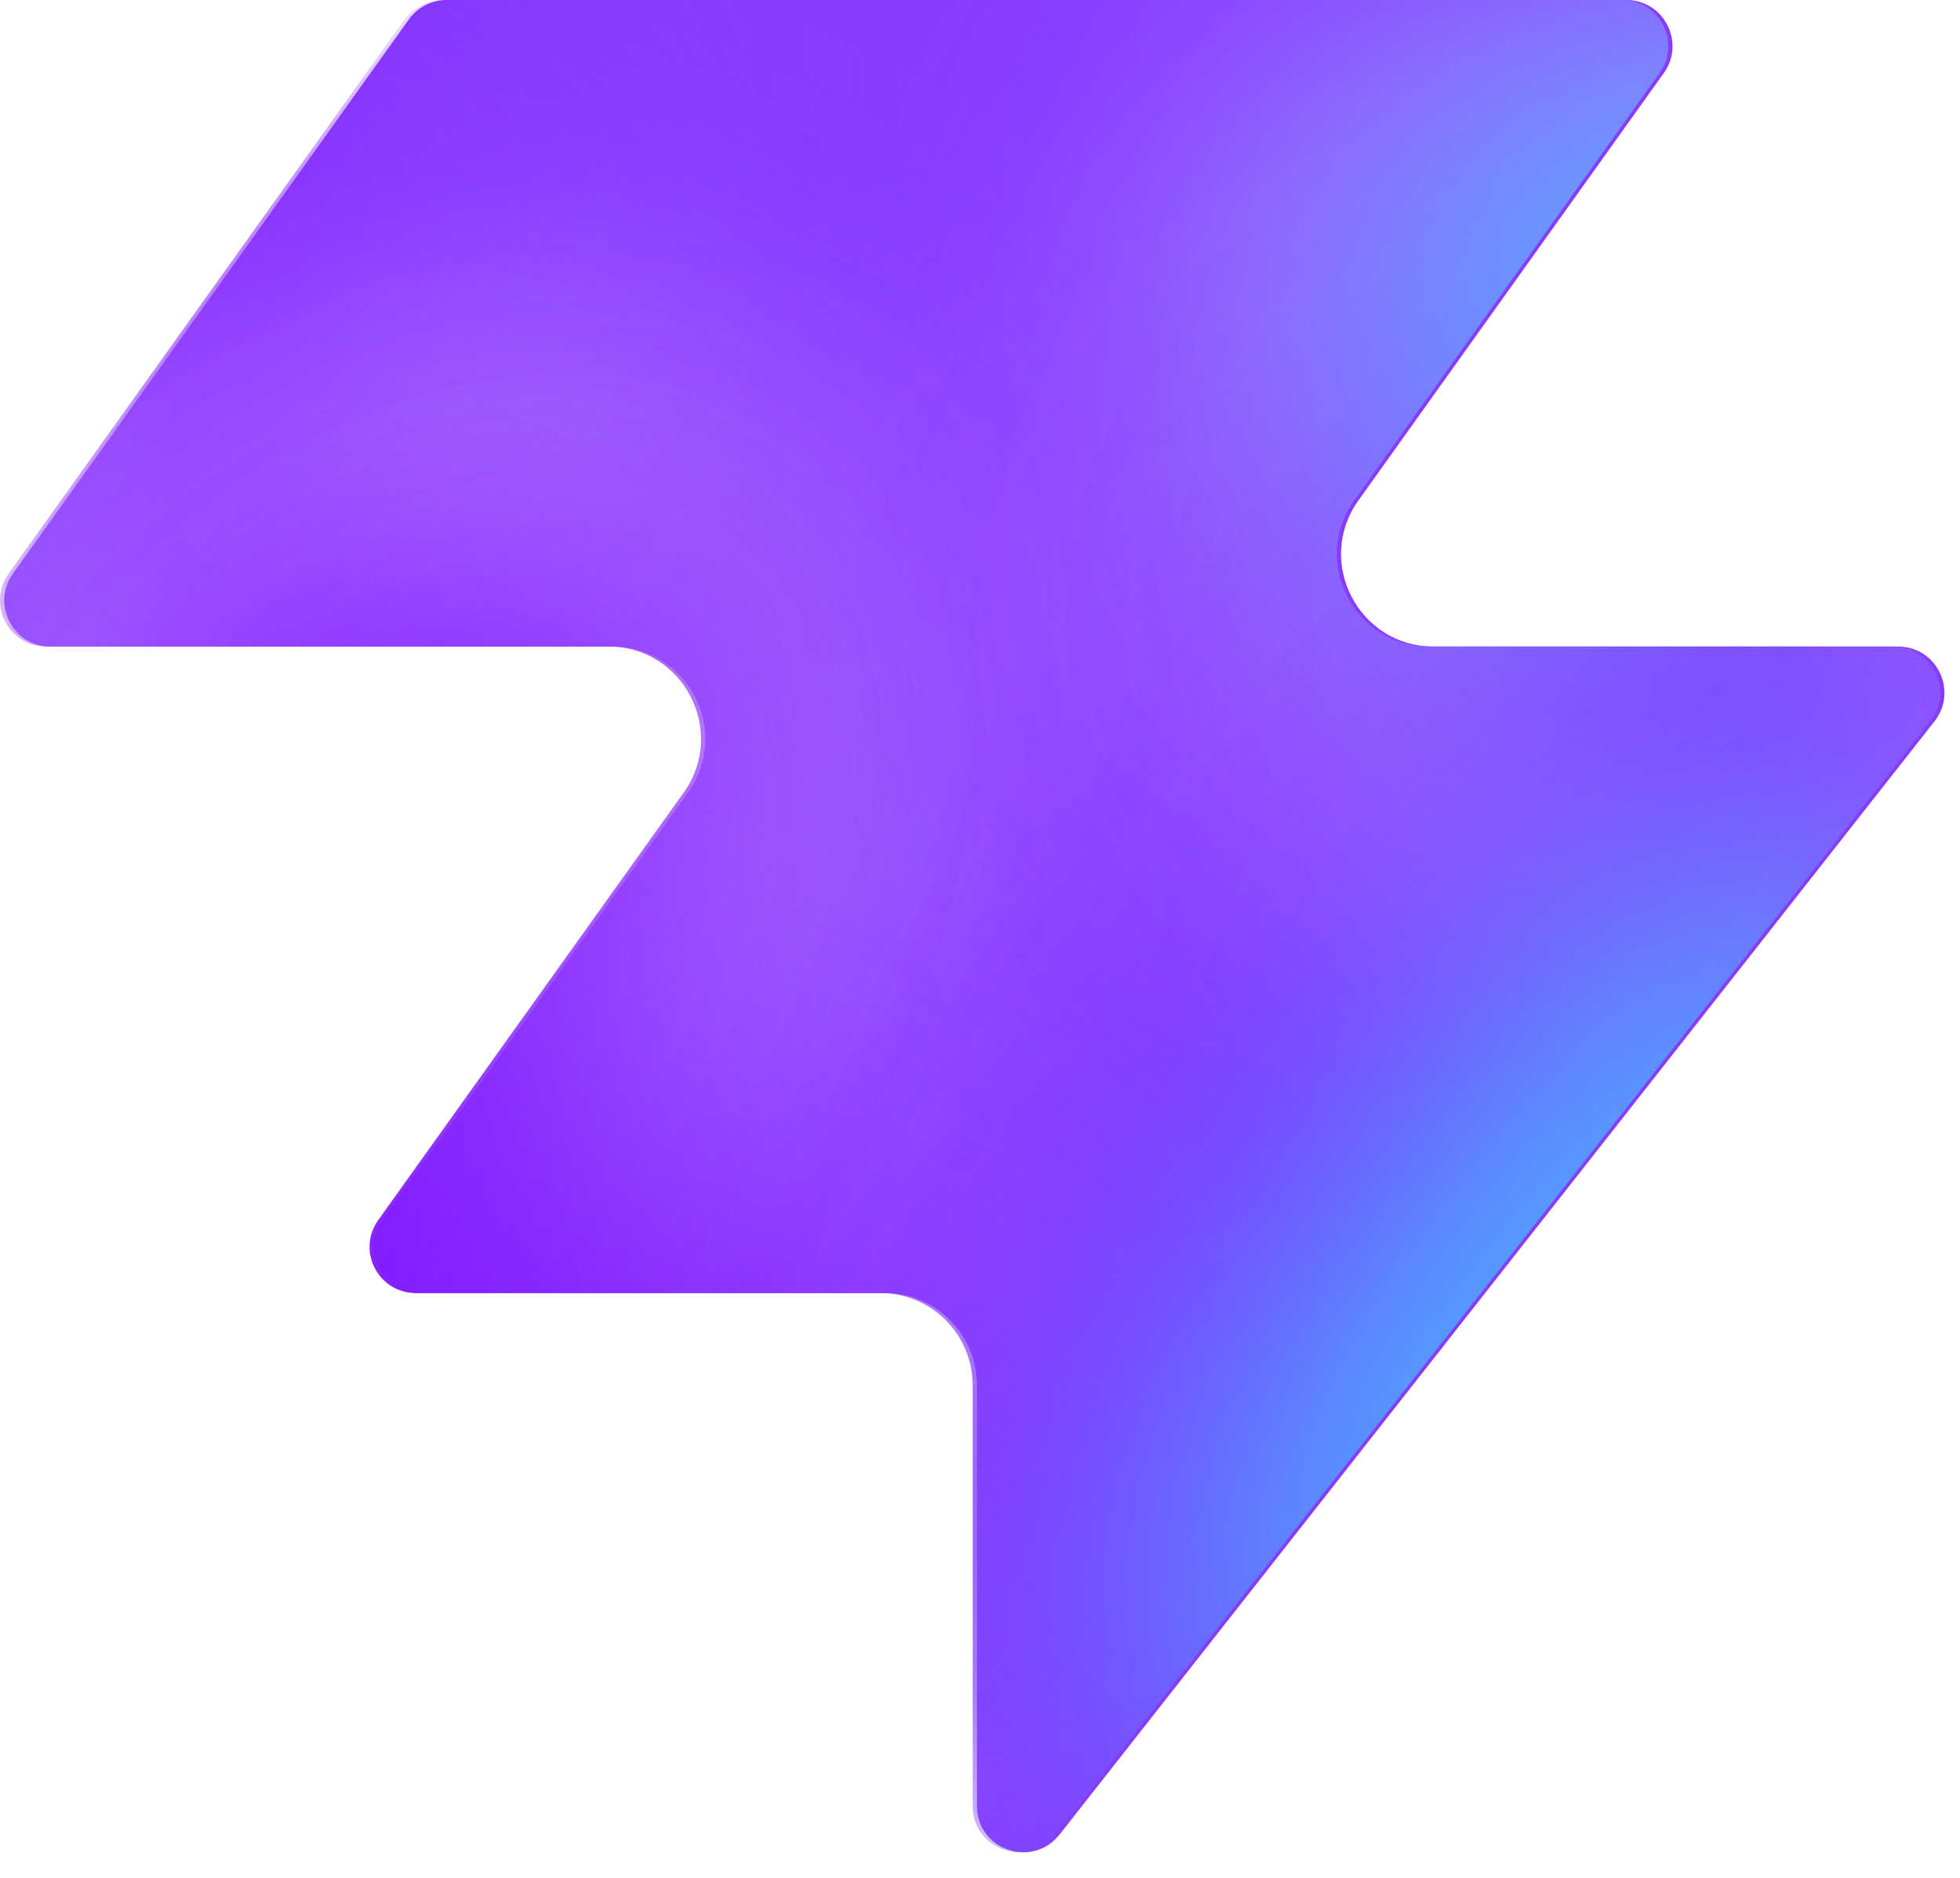
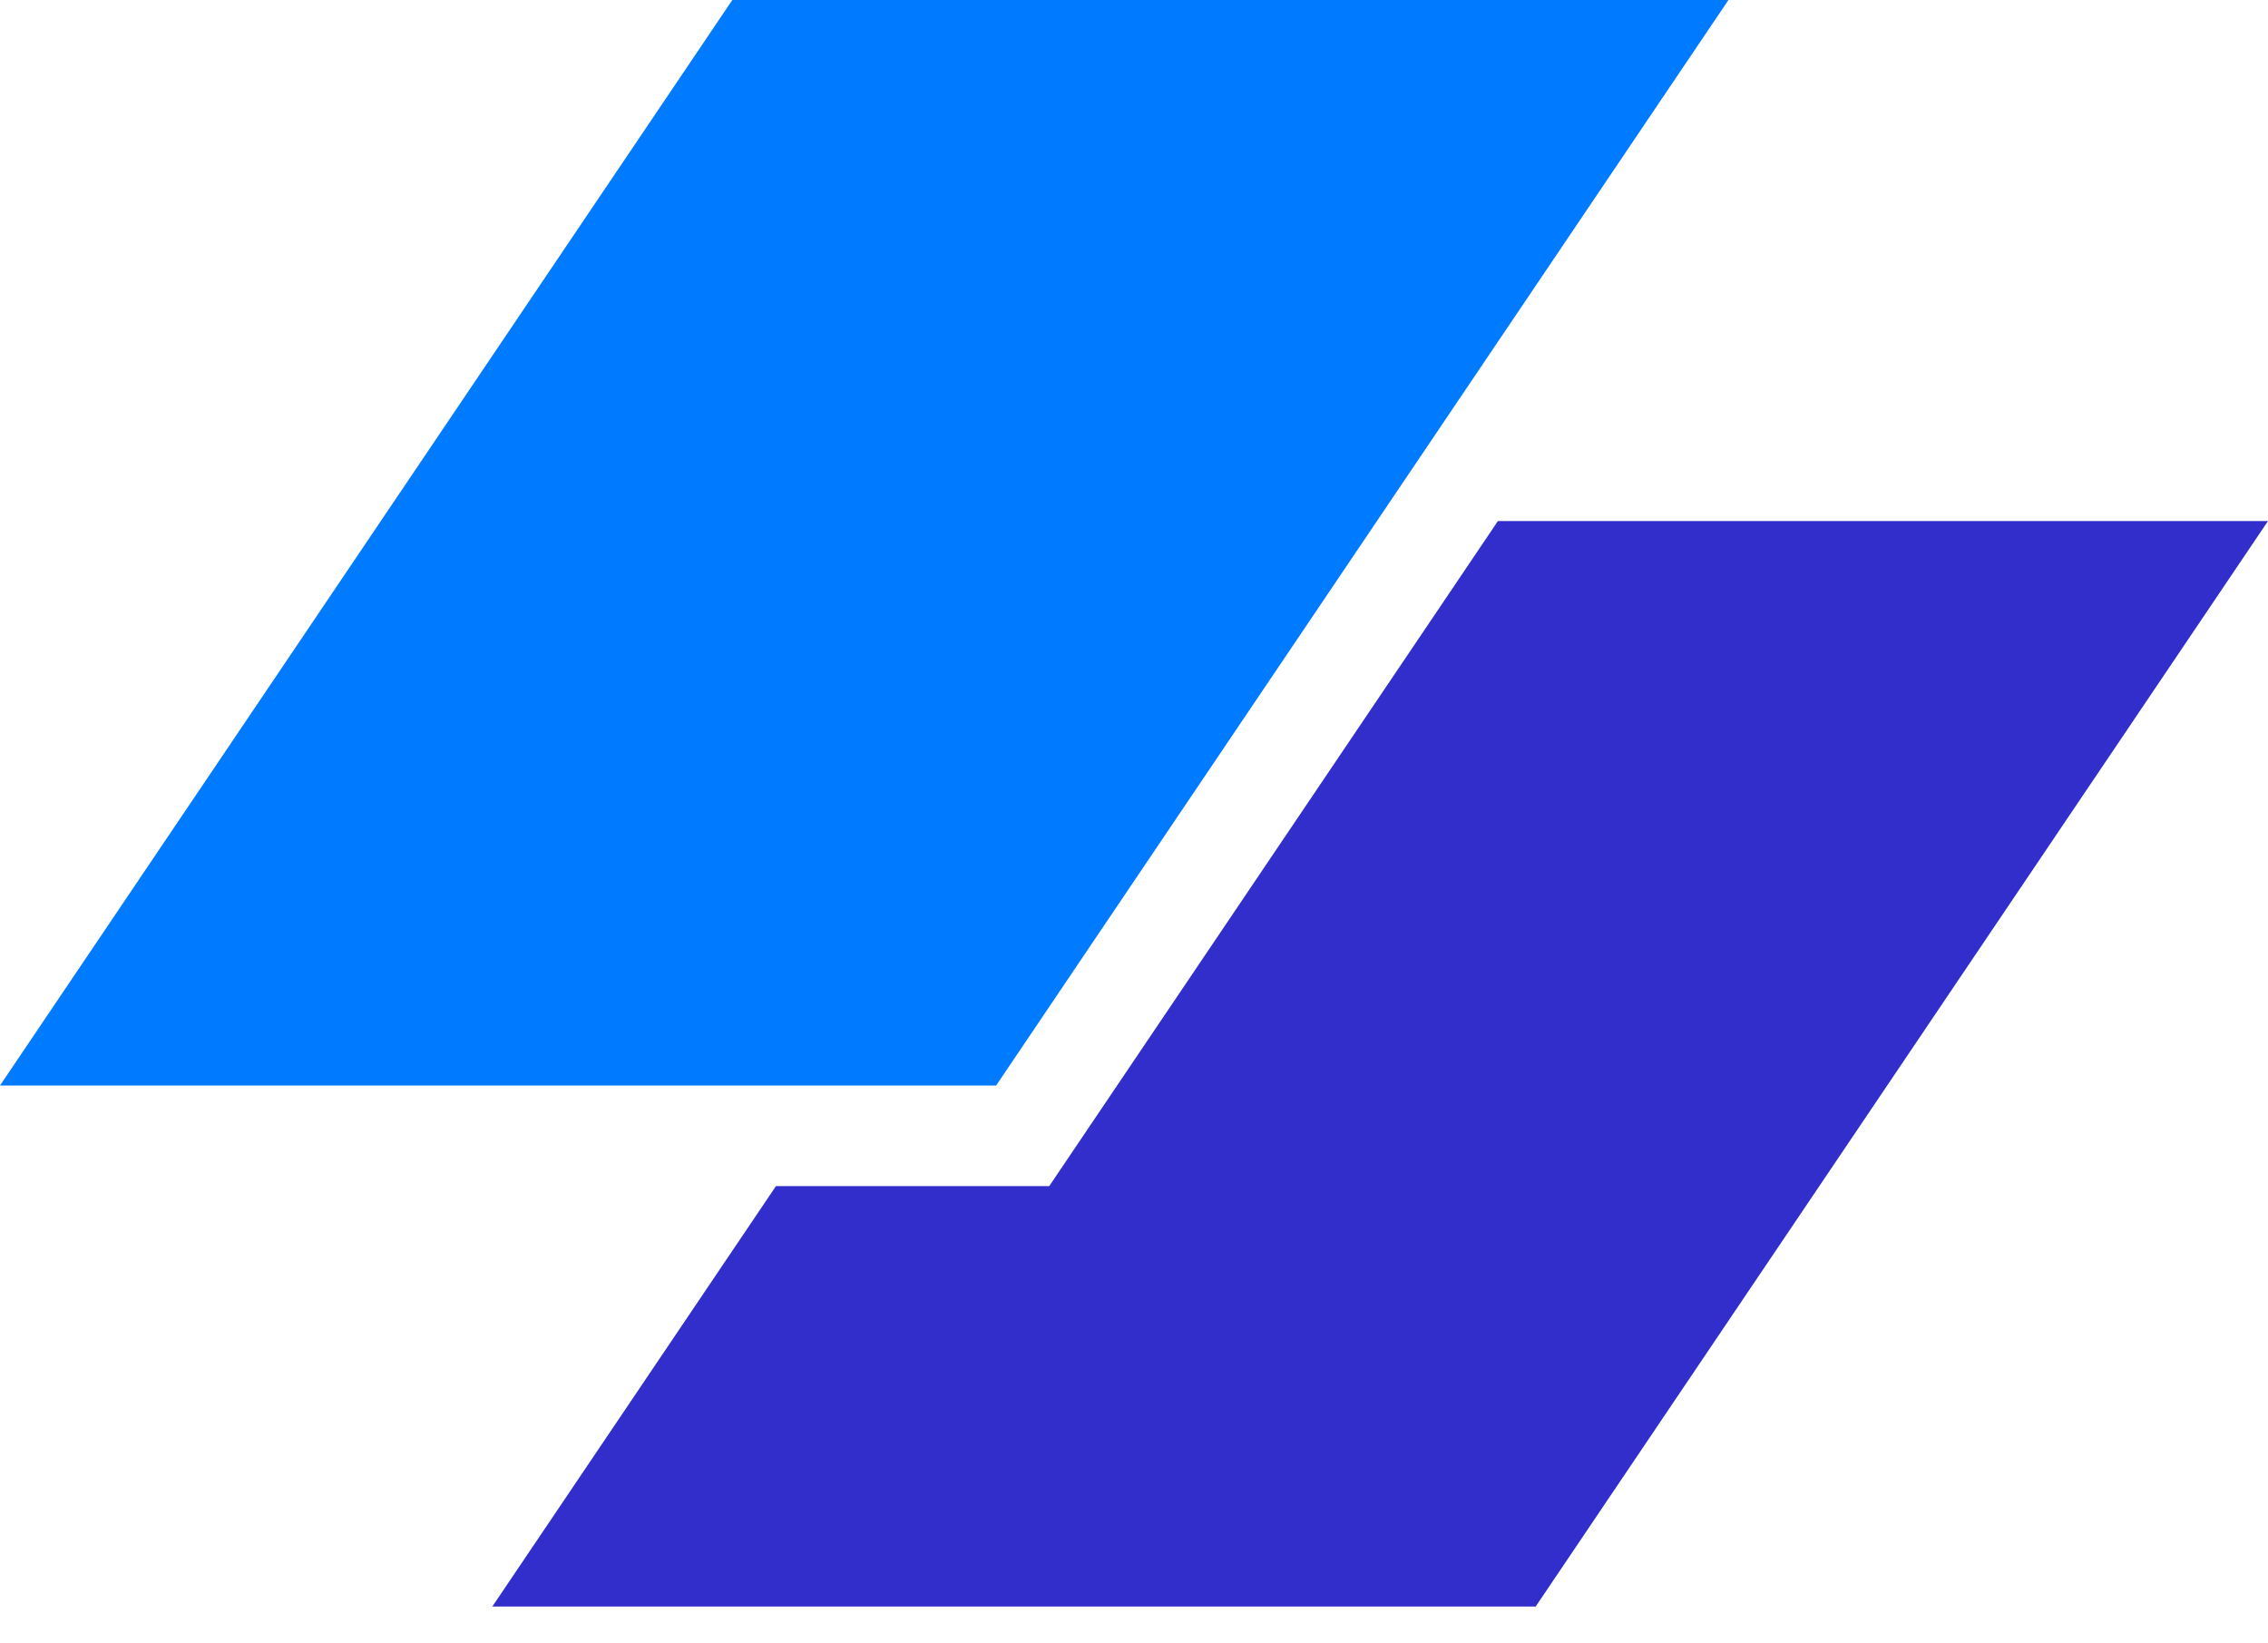
- <svg xmlns="http://www.w3.org/2000/svg" width="48" height="46" fill="none" viewBox="0 0 48 46">
-   <path fill="#863bff" d="M25.946 44.938c-.664.845-2.021.375-2.021-.698V33.937a2.26 2.26 0 0 0-2.262-2.262H10.287c-.92 0-1.456-1.04-.92-1.788l7.48-10.471c1.07-1.497 0-3.578-1.842-3.578H1.237c-.92 0-1.456-1.04-.92-1.788L10.013.474c.214-.297.556-.474.92-.474h28.894c.92 0 1.456 1.04.92 1.788l-7.48 10.471c-1.07 1.498 0 3.579 1.842 3.579h11.377c.943 0 1.473 1.088.89 1.83L25.947 44.94z" style="fill:#863bff;fill:color(display-p3 .525 .23 1);fill-opacity:1" />
-   <mask id="a" width="48" height="46" x="0" y="0" maskUnits="userSpaceOnUse" style="mask-type:alpha">
-     <path fill="#000" d="M25.842 44.938c-.664.844-2.021.375-2.021-.698V33.937a2.26 2.26 0 0 0-2.262-2.262H10.183c-.92 0-1.456-1.04-.92-1.788l7.48-10.471c1.07-1.498 0-3.579-1.842-3.579H1.133c-.92 0-1.456-1.04-.92-1.787L9.91.473c.214-.297.556-.474.92-.474h28.894c.92 0 1.456 1.04.92 1.788l-7.48 10.471c-1.07 1.498 0 3.578 1.842 3.578h11.377c.943 0 1.473 1.088.89 1.832L25.843 44.94z" style="fill:#000;fill-opacity:1" />
-   </mask>
-   <g mask="url(#a)">
-     <g filter="url(#b)">
-       <ellipse cx="5.508" cy="14.704" fill="#ede6ff" rx="5.508" ry="14.704" style="fill:#ede6ff;fill:color(display-p3 .927 .903 1);fill-opacity:1" transform="matrix(.00324 1 1 -.00324 -4.47 31.516)" />
-     </g>
-     <g filter="url(#c)">
-       <ellipse cx="10.399" cy="29.851" fill="#ede6ff" rx="10.399" ry="29.851" style="fill:#ede6ff;fill:color(display-p3 .927 .903 1);fill-opacity:1" transform="matrix(.00324 1 1 -.00324 -39.328 7.883)" />
-     </g>
-     <g filter="url(#d)">
-       <ellipse cx="5.508" cy="30.487" fill="#7e14ff" rx="5.508" ry="30.487" style="fill:#7e14ff;fill:color(display-p3 .492 .077 1);fill-opacity:1" transform="rotate(89.814 -25.913 -14.639)scale(1 -1)" />
-     </g>
-     <g filter="url(#e)">
-       <ellipse cx="5.508" cy="30.599" fill="#7e14ff" rx="5.508" ry="30.599" style="fill:#7e14ff;fill:color(display-p3 .492 .077 1);fill-opacity:1" transform="rotate(89.814 -32.644 -3.334)scale(1 -1)" />
-     </g>
-     <g filter="url(#f)">
-       <ellipse cx="5.508" cy="30.599" fill="#7e14ff" rx="5.508" ry="30.599" style="fill:#7e14ff;fill:color(display-p3 .492 .077 1);fill-opacity:1" transform="matrix(.00324 1 1 -.00324 -34.34 30.47)" />
-     </g>
-     <g filter="url(#g)">
-       <ellipse cx="14.072" cy="22.078" fill="#ede6ff" rx="14.072" ry="22.078" style="fill:#ede6ff;fill:color(display-p3 .927 .903 1);fill-opacity:1" transform="rotate(93.35 24.506 48.493)scale(-1 1)" />
-     </g>
-     <g filter="url(#h)">
-       <ellipse cx="3.47" cy="21.501" fill="#7e14ff" rx="3.47" ry="21.501" style="fill:#7e14ff;fill:color(display-p3 .492 .077 1);fill-opacity:1" transform="rotate(89.009 28.708 47.59)scale(-1 1)" />
-     </g>
-     <g filter="url(#i)">
-       <ellipse cx="3.47" cy="21.501" fill="#7e14ff" rx="3.47" ry="21.501" style="fill:#7e14ff;fill:color(display-p3 .492 .077 1);fill-opacity:1" transform="rotate(89.009 28.708 47.59)scale(-1 1)" />
-     </g>
-     <g filter="url(#j)">
-       <ellipse cx=".387" cy="8.972" fill="#7e14ff" rx="4.407" ry="29.108" style="fill:#7e14ff;fill:color(display-p3 .492 .077 1);fill-opacity:1" transform="rotate(39.51 .387 8.972)" />
-     </g>
-     <g filter="url(#k)">
-       <ellipse cx="47.523" cy="-6.092" fill="#7e14ff" rx="4.407" ry="29.108" style="fill:#7e14ff;fill:color(display-p3 .492 .077 1);fill-opacity:1" transform="rotate(37.892 47.523 -6.092)" />
-     </g>
-     <g filter="url(#l)">
-       <ellipse cx="41.412" cy="6.333" fill="#47bfff" rx="5.971" ry="9.665" style="fill:#47bfff;fill:color(display-p3 .28 .748 1);fill-opacity:1" transform="rotate(37.892 41.412 6.333)" />
-     </g>
-     <g filter="url(#m)">
-       <ellipse cx="-1.879" cy="38.332" fill="#7e14ff" rx="4.407" ry="29.108" style="fill:#7e14ff;fill:color(display-p3 .492 .077 1);fill-opacity:1" transform="rotate(37.892 -1.88 38.332)" />
-     </g>
-     <g filter="url(#n)">
-       <ellipse cx="-1.879" cy="38.332" fill="#7e14ff" rx="4.407" ry="29.108" style="fill:#7e14ff;fill:color(display-p3 .492 .077 1);fill-opacity:1" transform="rotate(37.892 -1.88 38.332)" />
-     </g>
-     <g filter="url(#o)">
-       <ellipse cx="35.651" cy="29.907" fill="#7e14ff" rx="4.407" ry="29.108" style="fill:#7e14ff;fill:color(display-p3 .492 .077 1);fill-opacity:1" transform="rotate(37.892 35.651 29.907)" />
-     </g>
-     <g filter="url(#p)">
-       <ellipse cx="38.418" cy="32.4" fill="#47bfff" rx="5.971" ry="15.297" style="fill:#47bfff;fill:color(display-p3 .28 .748 1);fill-opacity:1" transform="rotate(37.892 38.418 32.4)" />
-     </g>
-   </g>
-   <defs>
-     <filter id="b" width="60.045" height="41.654" x="-19.77" y="16.149" color-interpolation-filters="sRGB" filterUnits="userSpaceOnUse">
-       <feFlood flood-opacity="0" result="BackgroundImageFix" />
-       <feBlend in="SourceGraphic" in2="BackgroundImageFix" result="shape" />
-       <feGaussianBlur result="effect1_foregroundBlur_2002_17158" stdDeviation="7.659" />
-     </filter>
-     <filter id="c" width="90.34" height="51.437" x="-54.613" y="-7.533" color-interpolation-filters="sRGB" filterUnits="userSpaceOnUse">
-       <feFlood flood-opacity="0" result="BackgroundImageFix" />
-       <feBlend in="SourceGraphic" in2="BackgroundImageFix" result="shape" />
-       <feGaussianBlur result="effect1_foregroundBlur_2002_17158" stdDeviation="7.659" />
-     </filter>
-     <filter id="d" width="79.355" height="29.4" x="-49.64" y="2.03" color-interpolation-filters="sRGB" filterUnits="userSpaceOnUse">
-       <feFlood flood-opacity="0" result="BackgroundImageFix" />
-       <feBlend in="SourceGraphic" in2="BackgroundImageFix" result="shape" />
-       <feGaussianBlur result="effect1_foregroundBlur_2002_17158" stdDeviation="4.596" />
-     </filter>
-     <filter id="e" width="79.579" height="29.4" x="-45.045" y="20.029" color-interpolation-filters="sRGB" filterUnits="userSpaceOnUse">
-       <feFlood flood-opacity="0" result="BackgroundImageFix" />
-       <feBlend in="SourceGraphic" in2="BackgroundImageFix" result="shape" />
-       <feGaussianBlur result="effect1_foregroundBlur_2002_17158" stdDeviation="4.596" />
-     </filter>
-     <filter id="f" width="79.579" height="29.4" x="-43.513" y="21.178" color-interpolation-filters="sRGB" filterUnits="userSpaceOnUse">
-       <feFlood flood-opacity="0" result="BackgroundImageFix" />
-       <feBlend in="SourceGraphic" in2="BackgroundImageFix" result="shape" />
-       <feGaussianBlur result="effect1_foregroundBlur_2002_17158" stdDeviation="4.596" />
-     </filter>
-     <filter id="g" width="74.749" height="58.852" x="15.756" y="-17.901" color-interpolation-filters="sRGB" filterUnits="userSpaceOnUse">
-       <feFlood flood-opacity="0" result="BackgroundImageFix" />
-       <feBlend in="SourceGraphic" in2="BackgroundImageFix" result="shape" />
-       <feGaussianBlur result="effect1_foregroundBlur_2002_17158" stdDeviation="7.659" />
-     </filter>
-     <filter id="h" width="61.377" height="25.362" x="23.548" y="2.284" color-interpolation-filters="sRGB" filterUnits="userSpaceOnUse">
-       <feFlood flood-opacity="0" result="BackgroundImageFix" />
-       <feBlend in="SourceGraphic" in2="BackgroundImageFix" result="shape" />
-       <feGaussianBlur result="effect1_foregroundBlur_2002_17158" stdDeviation="4.596" />
-     </filter>
-     <filter id="i" width="61.377" height="25.362" x="23.548" y="2.284" color-interpolation-filters="sRGB" filterUnits="userSpaceOnUse">
-       <feFlood flood-opacity="0" result="BackgroundImageFix" />
-       <feBlend in="SourceGraphic" in2="BackgroundImageFix" result="shape" />
-       <feGaussianBlur result="effect1_foregroundBlur_2002_17158" stdDeviation="4.596" />
-     </filter>
-     <filter id="j" width="56.045" height="63.649" x="-27.636" y="-22.853" color-interpolation-filters="sRGB" filterUnits="userSpaceOnUse">
-       <feFlood flood-opacity="0" result="BackgroundImageFix" />
-       <feBlend in="SourceGraphic" in2="BackgroundImageFix" result="shape" />
-       <feGaussianBlur result="effect1_foregroundBlur_2002_17158" stdDeviation="4.596" />
-     </filter>
-     <filter id="k" width="54.814" height="64.646" x="20.116" y="-38.415" color-interpolation-filters="sRGB" filterUnits="userSpaceOnUse">
-       <feFlood flood-opacity="0" result="BackgroundImageFix" />
-       <feBlend in="SourceGraphic" in2="BackgroundImageFix" result="shape" />
-       <feGaussianBlur result="effect1_foregroundBlur_2002_17158" stdDeviation="4.596" />
-     </filter>
-     <filter id="l" width="33.541" height="35.313" x="24.641" y="-11.323" color-interpolation-filters="sRGB" filterUnits="userSpaceOnUse">
-       <feFlood flood-opacity="0" result="BackgroundImageFix" />
-       <feBlend in="SourceGraphic" in2="BackgroundImageFix" result="shape" />
-       <feGaussianBlur result="effect1_foregroundBlur_2002_17158" stdDeviation="4.596" />
-     </filter>
-     <filter id="m" width="54.814" height="64.646" x="-29.286" y="6.009" color-interpolation-filters="sRGB" filterUnits="userSpaceOnUse">
-       <feFlood flood-opacity="0" result="BackgroundImageFix" />
-       <feBlend in="SourceGraphic" in2="BackgroundImageFix" result="shape" />
-       <feGaussianBlur result="effect1_foregroundBlur_2002_17158" stdDeviation="4.596" />
-     </filter>
-     <filter id="n" width="54.814" height="64.646" x="-29.286" y="6.009" color-interpolation-filters="sRGB" filterUnits="userSpaceOnUse">
-       <feFlood flood-opacity="0" result="BackgroundImageFix" />
-       <feBlend in="SourceGraphic" in2="BackgroundImageFix" result="shape" />
-       <feGaussianBlur result="effect1_foregroundBlur_2002_17158" stdDeviation="4.596" />
-     </filter>
-     <filter id="o" width="54.814" height="64.646" x="8.244" y="-2.416" color-interpolation-filters="sRGB" filterUnits="userSpaceOnUse">
-       <feFlood flood-opacity="0" result="BackgroundImageFix" />
-       <feBlend in="SourceGraphic" in2="BackgroundImageFix" result="shape" />
-       <feGaussianBlur result="effect1_foregroundBlur_2002_17158" stdDeviation="4.596" />
-     </filter>
-     <filter id="p" width="39.409" height="43.623" x="18.713" y="10.588" color-interpolation-filters="sRGB" filterUnits="userSpaceOnUse">
-       <feFlood flood-opacity="0" result="BackgroundImageFix" />
-       <feBlend in="SourceGraphic" in2="BackgroundImageFix" result="shape" />
-       <feGaussianBlur result="effect1_foregroundBlur_2002_17158" stdDeviation="4.596" />
-     </filter>
-   </defs>
+ <svg xmlns="http://www.w3.org/2000/svg" width="58" height="42" viewBox="0 0 58 42" fill="none">
+   <path d="M18.728 0H44.202L25.474 27.759H0L18.728 0Z" fill="#007AFF" />
+   <path d="M19.844 30.331L12.59 41.083H39.272L58 13.324H38.307L26.833 30.331H19.844Z" fill="#312ECB" />
</svg>
